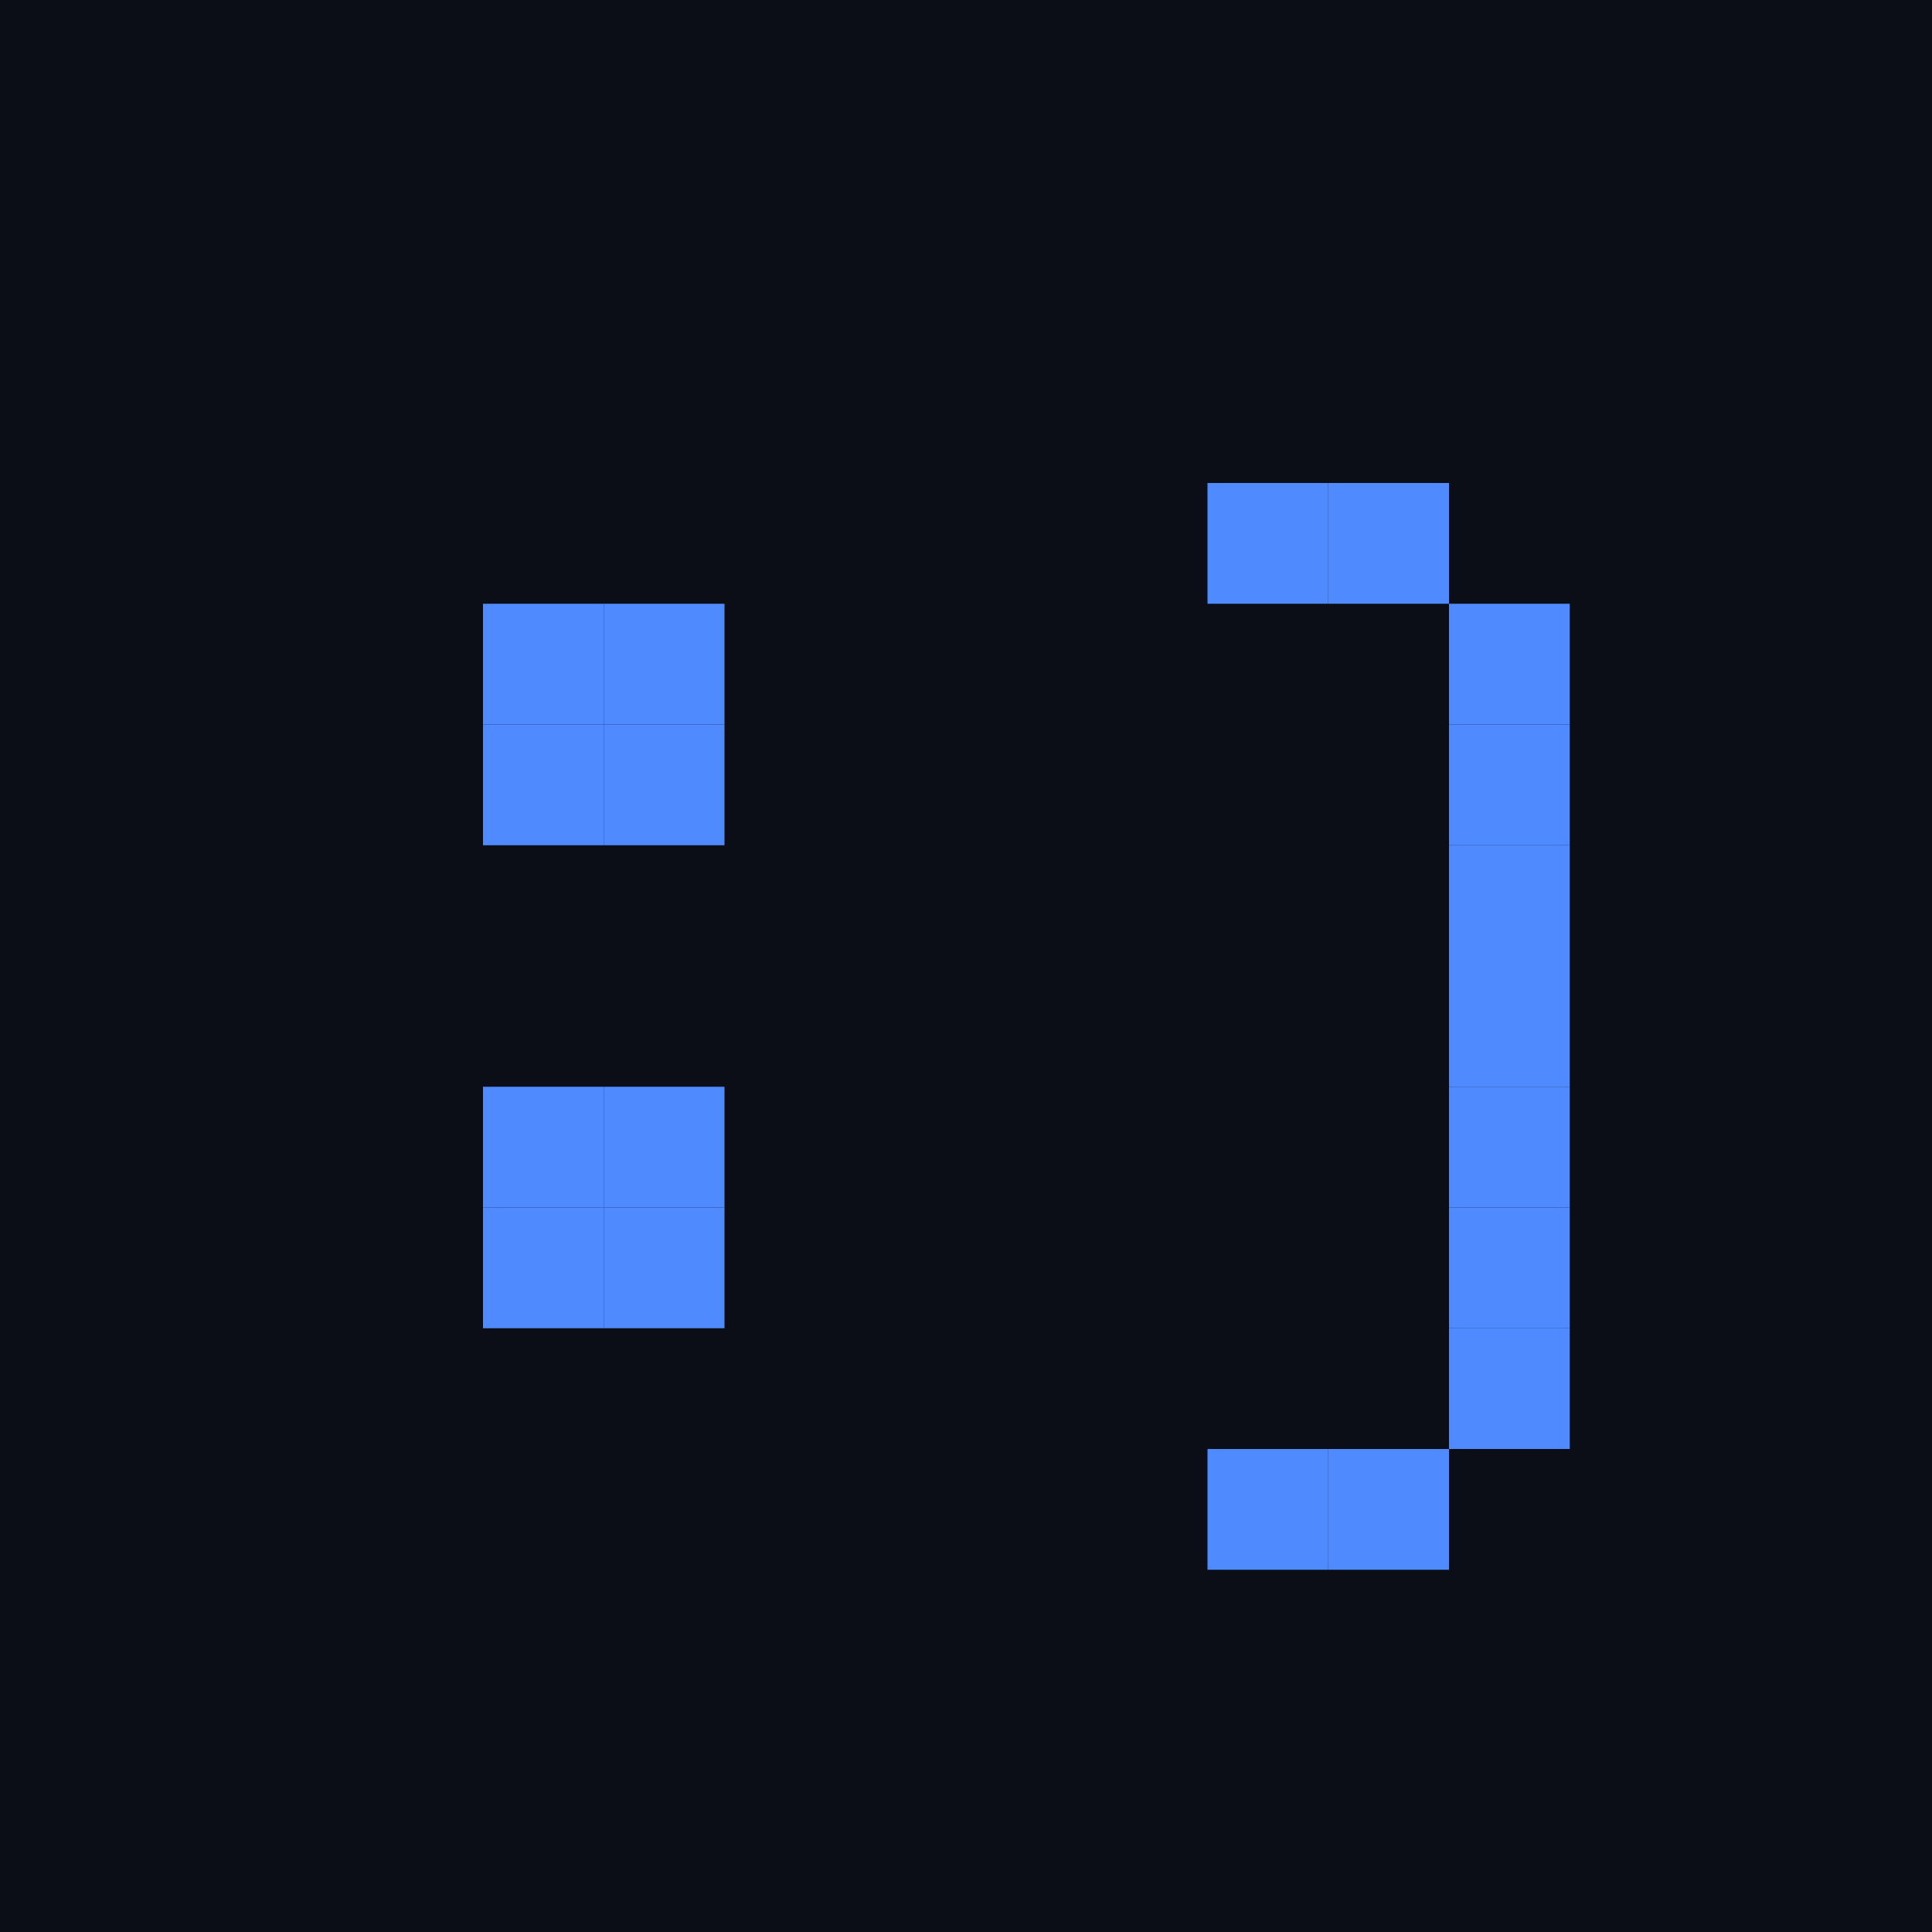
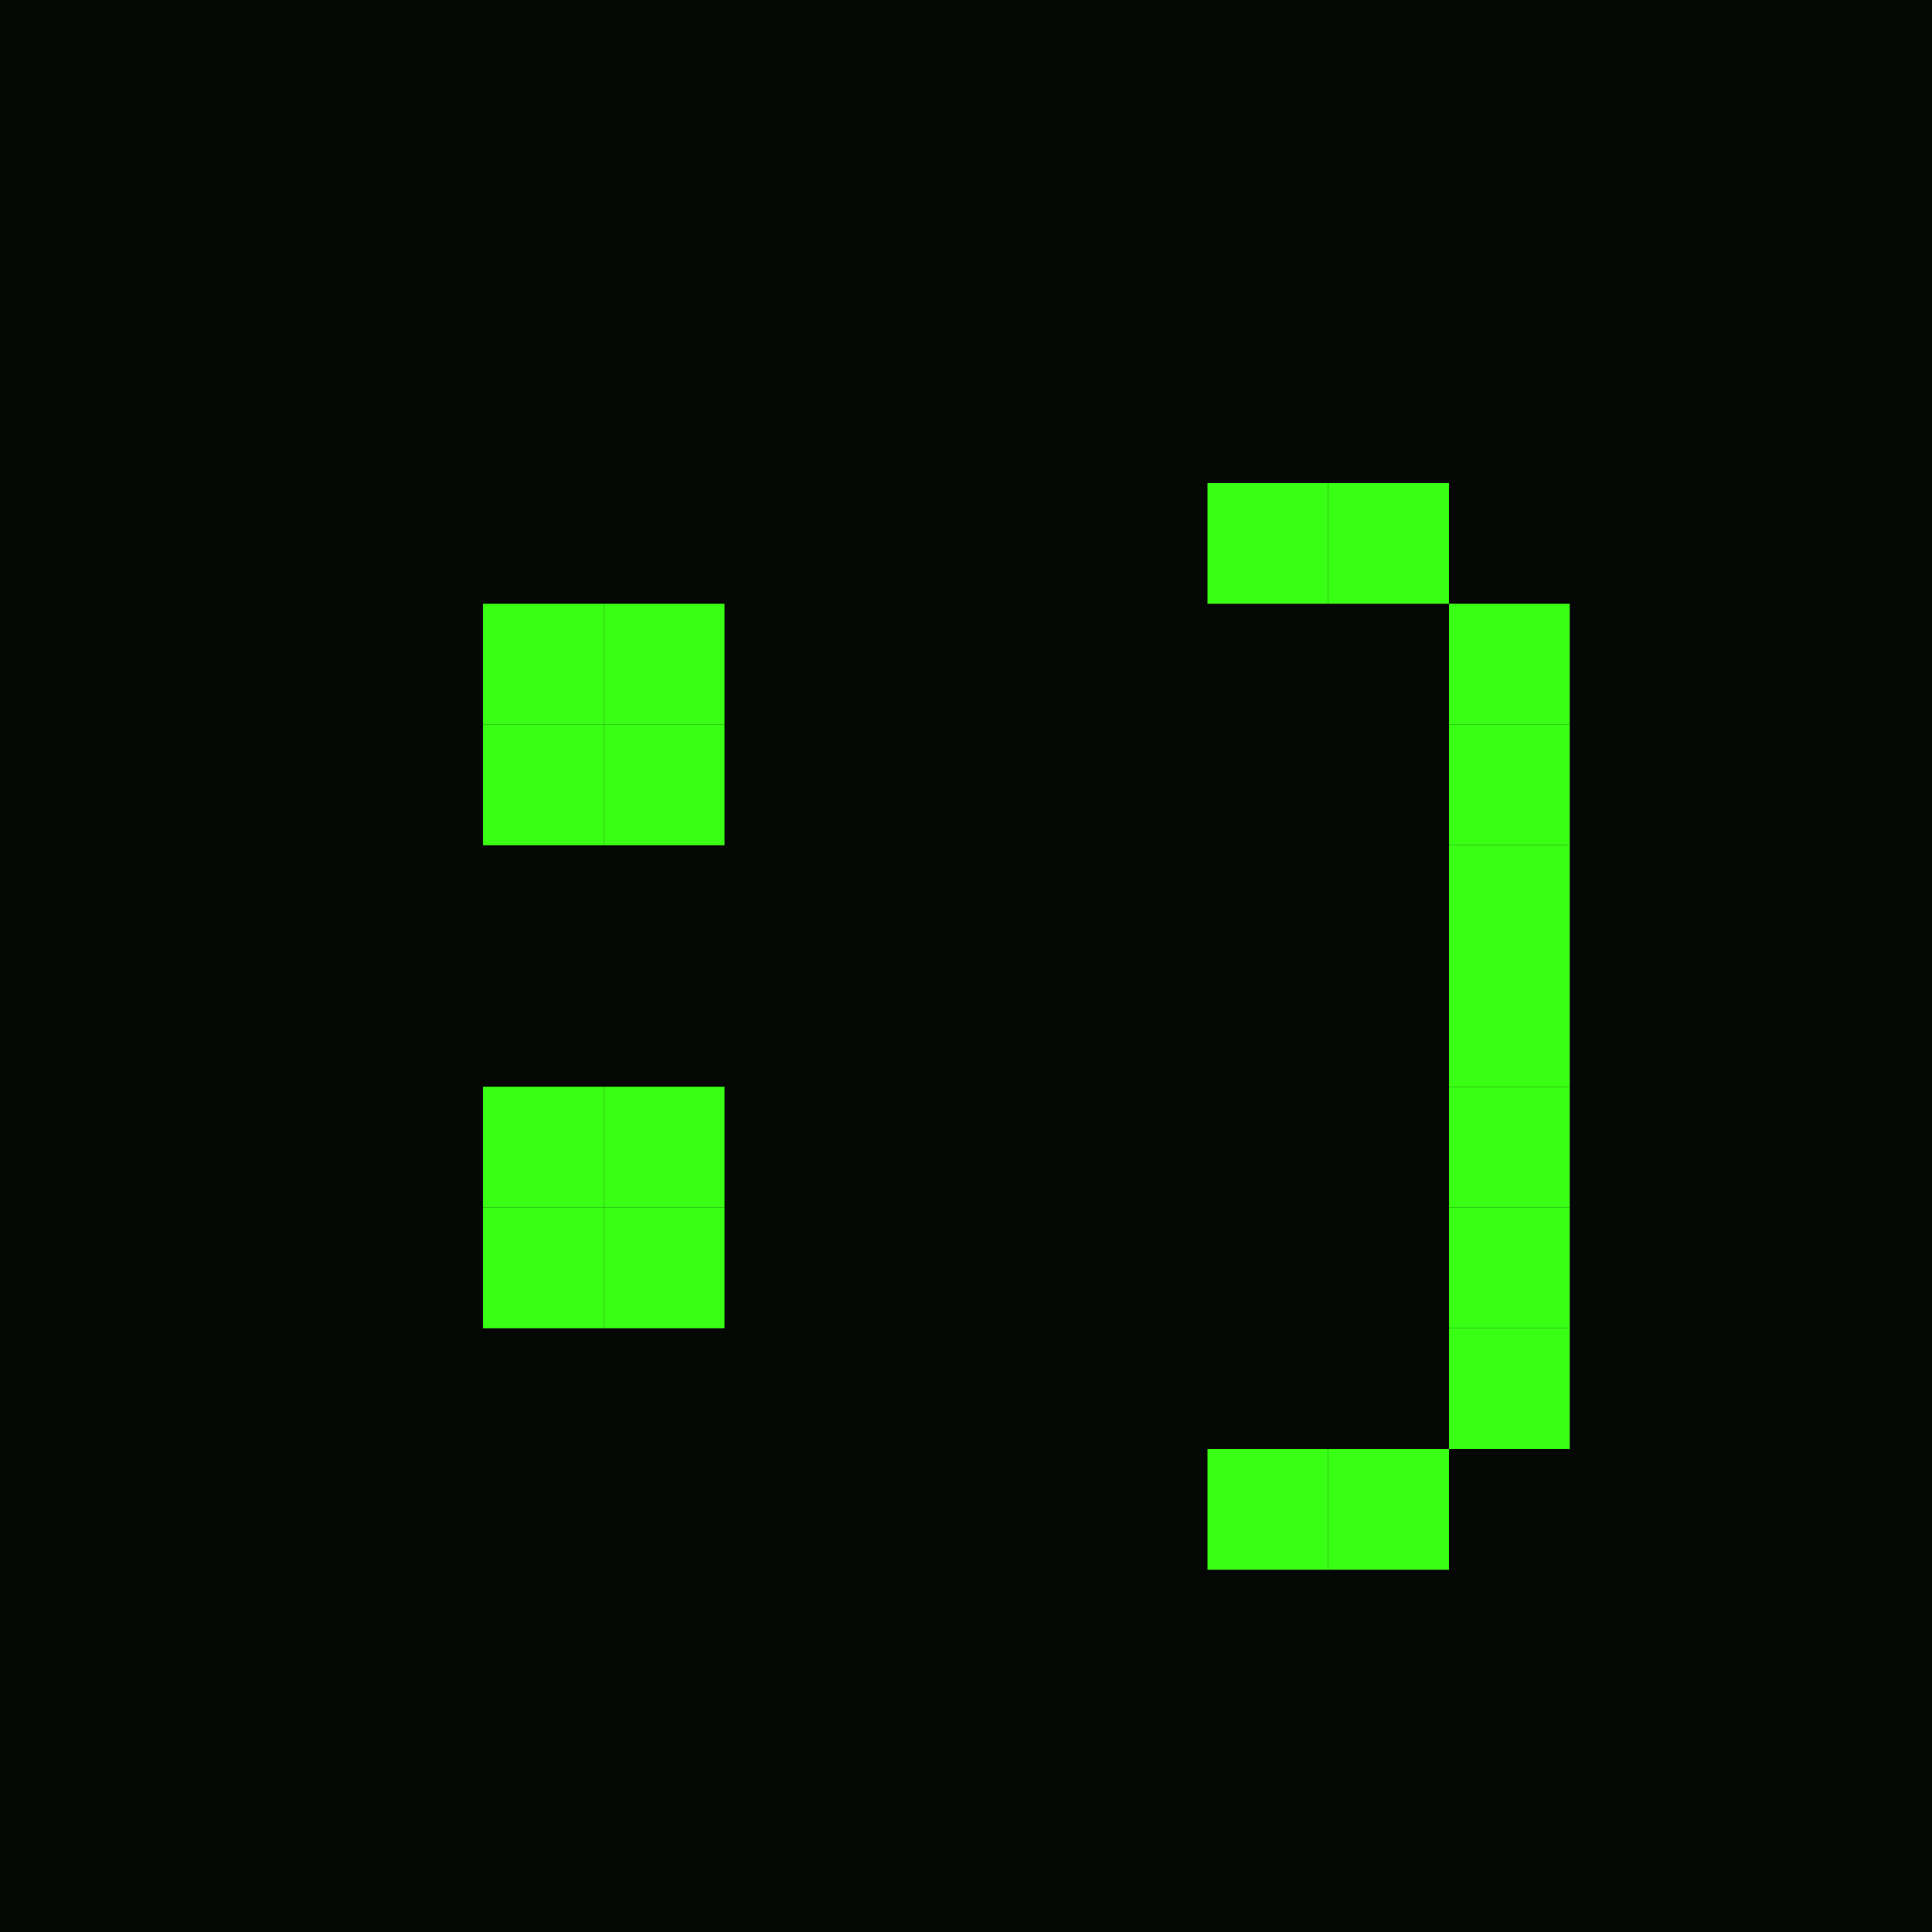
<svg xmlns="http://www.w3.org/2000/svg" width="256" height="256" viewBox="0 0 256 256" role="img" aria-label="Agent Dashboard Logo">
-   <rect width="256" height="256" fill="#0b0e17" />
-   <g fill="#4f8aff">
+   <rect width="256" height="256" fill="#050705" />
+   <g fill="#39ff14">
    <rect x="64" y="80" width="16" height="16" />
    <rect x="64" y="96" width="16" height="16" />
    <rect x="64" y="144" width="16" height="16" />
    <rect x="64" y="160" width="16" height="16" />
    <rect x="80" y="80" width="16" height="16" />
    <rect x="80" y="96" width="16" height="16" />
    <rect x="80" y="144" width="16" height="16" />
    <rect x="80" y="160" width="16" height="16" />
    <rect x="160" y="64" width="16" height="16" />
    <rect x="160" y="192" width="16" height="16" />
    <rect x="176" y="64" width="16" height="16" />
    <rect x="176" y="192" width="16" height="16" />
    <rect x="192" y="80" width="16" height="16" />
    <rect x="192" y="96" width="16" height="16" />
    <rect x="192" y="112" width="16" height="16" />
    <rect x="192" y="128" width="16" height="16" />
    <rect x="192" y="144" width="16" height="16" />
    <rect x="192" y="160" width="16" height="16" />
    <rect x="192" y="176" width="16" height="16" />
  </g>
</svg>
